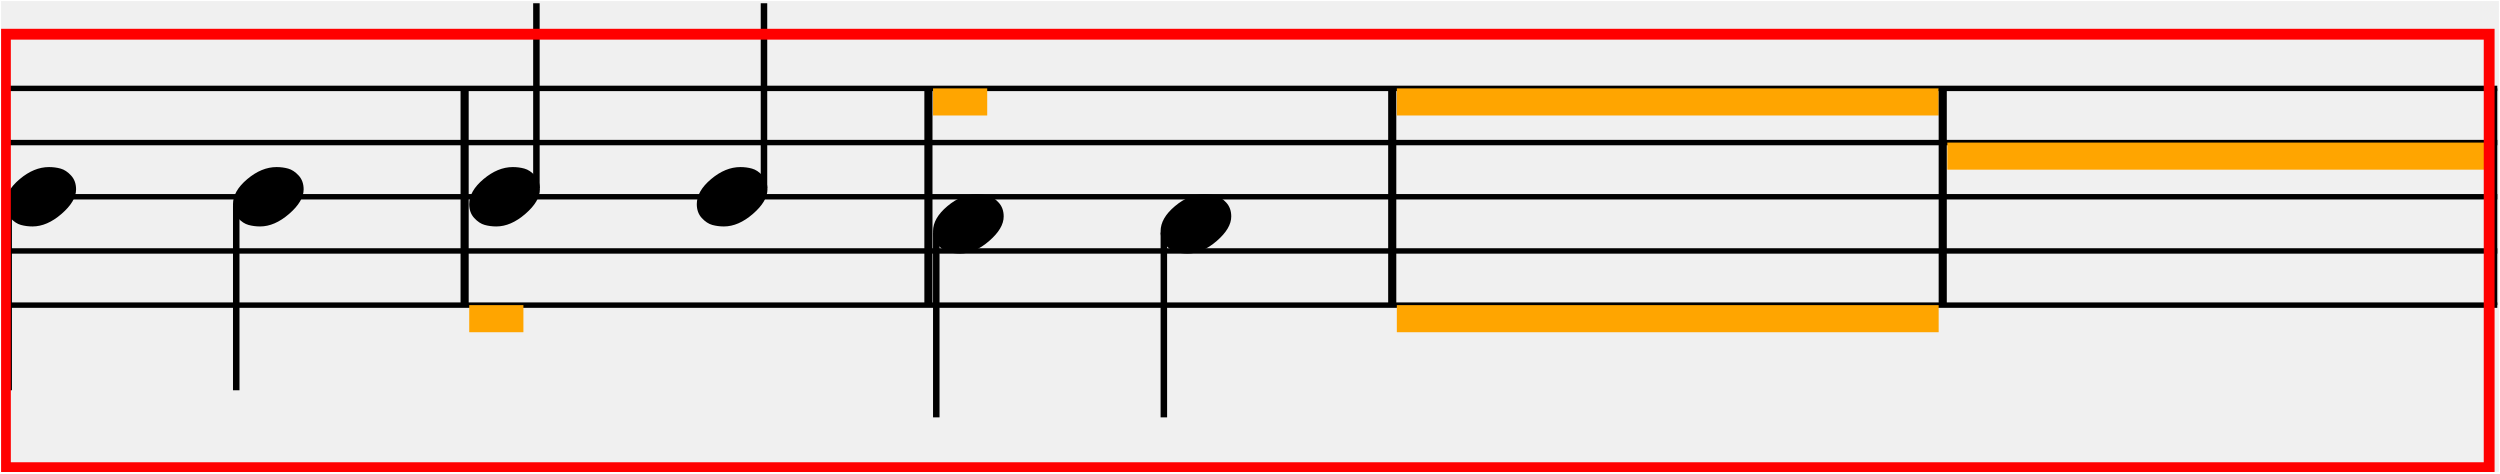
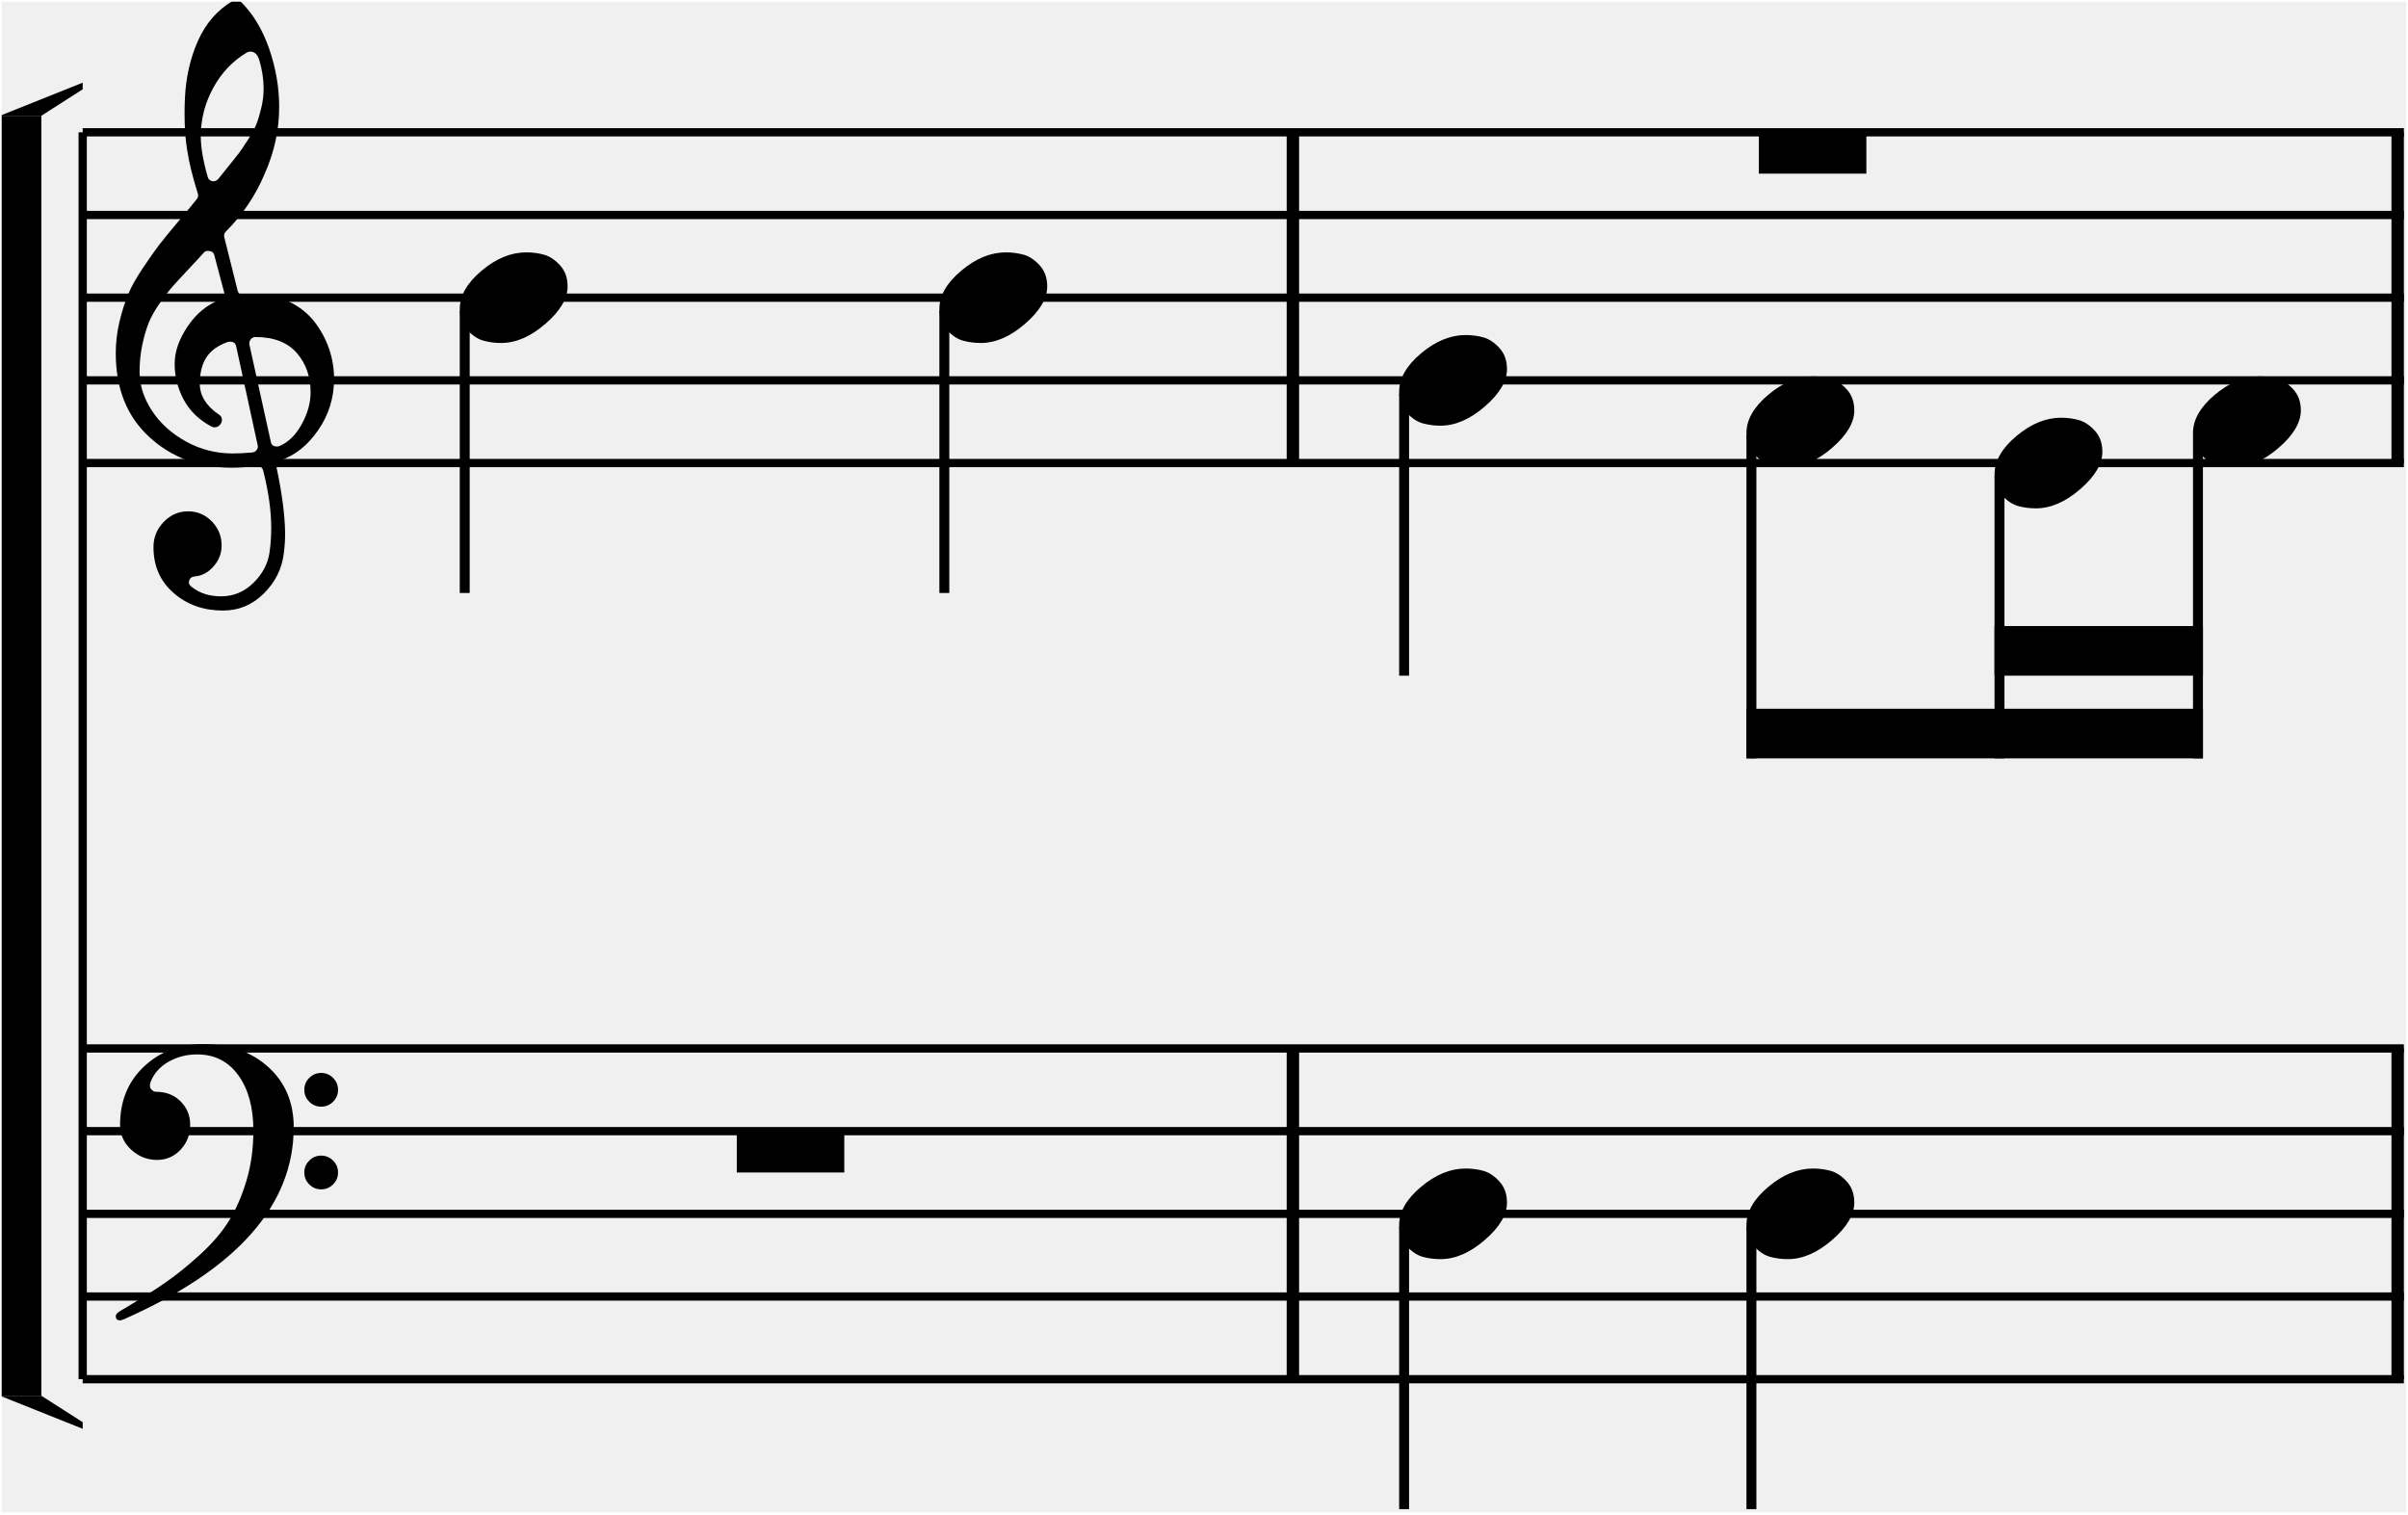
- <svg xmlns="http://www.w3.org/2000/svg" width="1153.5" height="218.286" viewBox="0 0 1153.5 218.286">
+ <svg xmlns="http://www.w3.org/2000/svg" width="728" height="457.786" viewBox="0 0 728 457.786">
  <defs visibility="hidden" />
-   <line x1="2.5" y1="40.786" x2="1152.25" y2="40.786" stroke="black" stroke-width="2.5" />
-   <line x1="2.5" y1="65.786" x2="1152.25" y2="65.786" stroke="black" stroke-width="2.5" />
-   <line x1="2.5" y1="90.786" x2="1152.25" y2="90.786" stroke="black" stroke-width="2.5" />
-   <line x1="2.5" y1="115.786" x2="1152.25" y2="115.786" stroke="black" stroke-width="2.5" />
-   <line x1="2.5" y1="140.786" x2="1152.25" y2="140.786" stroke="black" stroke-width="2.5" />
-   <path d="M 2.5 94.186 Q 2.5 88.186 9.1 82.636 Q 15.7 77.086 22.6 77.086 Q 25.4 77.086 27.95 77.786 Q 30.5 78.486 32.8 80.986 Q 35.1 83.486 35.1 87.386 Q 35.1 92.886 28.4 98.686 Q 21.7 104.486 15 104.486 Q 12.2 104.486 9.65 103.786 Q 7.1 103.086 4.8 100.586 Q 2.5 98.086 2.5 94.186 Z " fill="black" />
-   <path d="M 107.5 94.186 Q 107.5 88.186 114.1 82.636 Q 120.7 77.086 127.6 77.086 Q 130.4 77.086 132.95 77.786 Q 135.5 78.486 137.8 80.986 Q 140.1 83.486 140.1 87.386 Q 140.1 92.886 133.4 98.686 Q 126.7 104.486 120 104.486 Q 117.2 104.486 114.65 103.786 Q 112.1 103.086 109.8 100.586 Q 107.5 98.086 107.5 94.186 Z " fill="black" />
-   <rect x="212.5" y="40.786" width="3.75" height="100" fill="black" />
-   <path d="M 216.5 94.186 Q 216.5 88.186 223.1 82.636 Q 229.7 77.086 236.6 77.086 Q 239.4 77.086 241.95 77.786 Q 244.5 78.486 246.8 80.986 Q 249.1 83.486 249.1 87.386 Q 249.1 92.886 242.4 98.686 Q 235.7 104.486 229 104.486 Q 226.2 104.486 223.65 103.786 Q 221.1 103.086 218.8 100.586 Q 216.5 98.086 216.5 94.186 Z " fill="black" />
-   <rect x="216.5" y="140.786" width="25" height="12.5" fill="orange" />
-   <path d="M 321.5 94.186 Q 321.5 88.186 328.1 82.636 Q 334.7 77.086 341.6 77.086 Q 344.4 77.086 346.95 77.786 Q 349.5 78.486 351.8 80.986 Q 354.1 83.486 354.1 87.386 Q 354.1 92.886 347.4 98.686 Q 340.7 104.486 334 104.486 Q 331.2 104.486 328.65 103.786 Q 326.1 103.086 323.8 100.586 Q 321.5 98.086 321.5 94.186 Z " fill="black" />
-   <rect x="426.5" y="40.786" width="3.75" height="100" fill="black" />
-   <path d="M 430.5 106.686 Q 430.5 100.686 437.1 95.136 Q 443.7 89.586 450.6 89.586 Q 453.4 89.586 455.95 90.286 Q 458.5 90.986 460.8 93.486 Q 463.1 95.986 463.1 99.886 Q 463.1 105.386 456.4 111.186 Q 449.7 116.986 443 116.986 Q 440.2 116.986 437.65 116.286 Q 435.1 115.586 432.8 113.086 Q 430.5 110.586 430.5 106.686 Z " fill="black" />
-   <rect x="430.5" y="40.786" width="25" height="12.5" fill="orange" />
-   <path d="M 535.5 106.686 Q 535.5 100.686 542.1 95.136 Q 548.7 89.586 555.6 89.586 Q 558.4 89.586 560.95 90.286 Q 563.5 90.986 565.8 93.486 Q 568.1 95.986 568.1 99.886 Q 568.1 105.386 561.4 111.186 Q 554.7 116.986 548 116.986 Q 545.2 116.986 542.65 116.286 Q 540.1 115.586 537.8 113.086 Q 535.5 110.586 535.5 106.686 Z " fill="black" />
-   <rect x="640.5" y="40.786" width="3.75" height="100" fill="black" />
-   <rect x="644.5" y="40.786" width="250" height="12.5" fill="orange" />
-   <rect x="644.5" y="140.786" width="250" height="12.5" fill="orange" />
-   <rect x="894.5" y="40.786" width="3.75" height="100" fill="black" />
-   <rect x="898.5" y="65.786" width="250" height="12.5" fill="orange" />
-   <rect x="1148.5" y="40.786" width="3.75" height="100" fill="black" />
-   <line x1="4" y1="94.786" x2="4" y2="180.071" stroke="black" stroke-width="3" />
-   <line x1="109" y1="94.786" x2="109" y2="180.071" stroke="black" stroke-width="3" />
-   <line x1="247.5" y1="1.5" x2="247.5" y2="86.786" stroke="black" stroke-width="3" />
-   <line x1="352.5" y1="1.5" x2="352.5" y2="86.786" stroke="black" stroke-width="3" />
-   <line x1="432" y1="107.286" x2="432" y2="192.571" stroke="black" stroke-width="3" />
-   <line x1="537" y1="107.286" x2="537" y2="192.571" stroke="black" stroke-width="3" />
-   <rect x="2.5" y="15.786" width="1146" height="200" stroke="red" stroke-width="5" fill="none" />
-   <rect x="0" y="0" width="1153.5" height="218.286" stroke="white" stroke-width="1" fill="none" />
+   <line x1="25" y1="40" x2="25" y2="417" stroke="black" stroke-width="2.5" />
+   <rect x="0" y="35" width="12.5" height="387" fill="black" />
+   <path d="M 0 35 L 25 25 L 25 27 L 12.5 35 " fill="black" />
+   <path d="M 0 422 L 25 432 L 25 430 L 12.5 422 " fill="black" />
+   <line x1="25" y1="40" x2="726.75" y2="40" stroke="black" stroke-width="2.5" />
+   <line x1="25" y1="65" x2="726.75" y2="65" stroke="black" stroke-width="2.5" />
+   <line x1="25" y1="90" x2="726.75" y2="90" stroke="black" stroke-width="2.5" />
+   <line x1="25" y1="115" x2="726.75" y2="115" stroke="black" stroke-width="2.5" />
+   <line x1="25" y1="140" x2="726.75" y2="140" stroke="black" stroke-width="2.5" />
+   <line x1="25" y1="317" x2="726.75" y2="317" stroke="black" stroke-width="2.5" />
+   <line x1="25" y1="342" x2="726.75" y2="342" stroke="black" stroke-width="2.5" />
+   <line x1="25" y1="367" x2="726.75" y2="367" stroke="black" stroke-width="2.5" />
+   <line x1="25" y1="392" x2="726.75" y2="392" stroke="black" stroke-width="2.5" />
+   <line x1="25" y1="417" x2="726.75" y2="417" stroke="black" stroke-width="2.5" />
+   <path d="M 59.8 58.5 Q 57.5 51.2 56.6 45.5 Q 55.8 40.7 55.8 34.3 Q 55.8 32.1 55.9 29.9 Q 56.3 20.4 59.8 12.45 Q 63.3 4.5 70.3 0.3 Q 70.8 0 71.6 0 Q 72.3 0 72.8 0.5 Q 78.4 6.1 81.4 14.8 Q 84.4 23.5 84.4 32.4 Q 84.4 42.7 80 52.6 Q 75.8 62.5 68.2 70.1 Q 67.6 70.7 67.8 71.7 L 71.8 87.7 Q 72.1 89.3 73.8 89.1 Q 75.4 88.9 76.9 88.9 Q 82.7 88.9 87.4 91.2 Q 92.1 93.5 95 97.2 Q 97.9 100.9 99.45 105.35 Q 101 109.8 101 114.5 Q 101 123.1 96.2 130.05 Q 91.4 137 84.7 139.2 Q 83.3 139.7 83.6 141.3 Q 86.1 153.1 86.2 161.2 Q 86.2 164.3 85.8 167.3 Q 85 174.2 79.8 179.4 Q 74.6 184.6 67.4 184.6 Q 58.6 184.6 52.5 179.3 Q 46.4 174 46.4 165.4 Q 46.4 161 49.5 157.8 Q 52.6 154.6 56.8 154.6 Q 61.1 154.6 64.05 157.65 Q 67 160.7 67 164.9 Q 67 168.5 64.6 171.2 Q 62.2 174 58.8 174.3 Q 57.6 174.4 57.2 175.5 Q 56.8 176.6 58 177.5 Q 61.6 180.3 66.8 180.3 Q 72.5 180.3 76.65 176.2 Q 80.8 172.1 81.5 166.9 Q 82 163.3 82 159.7 Q 82 151.9 79.6 142.4 Q 79.2 140.7 77.4 140.9 Q 73.4 141.4 70 141.4 Q 55.2 141.4 45.1 132.1 Q 35 122.8 35 106.8 Q 35 101.9 36.15 97.15 Q 37.3 92.4 38.75 88.95 Q 40.2 85.5 43.25 80.95 Q 46.3 76.4 48.15 74 Q 50 71.6 54 66.85 Q 58 62.1 59.5 60.2 Q 60.1 59.5 59.8 58.5 Z M 75.4 104.2 L 81.9 133.7 Q 82.2 135 83.7 135 Q 84.1 135 84.4 134.9 Q 88.5 133.2 91.2 128.3 Q 93.9 123.4 93.9 118.6 Q 93.9 111.6 89.8 106.8 Q 85.6 101.9 77.2 101.9 Q 76.5 101.9 75.95 102.45 Q 75.4 103 75.4 103.7 Q 75.3 104 75.4 104.2 Z M 61.6 76.4 Q 60 78.2 56.85 81.55 Q 53.7 84.9 52.15 86.65 Q 50.6 88.4 48.35 91.6 Q 46.1 94.8 45 97.5 Q 43.9 100.2 43.05 104.1 Q 42.2 108 42.2 112.4 Q 42.2 118.5 45.95 124.2 Q 49.7 129.9 56.25 133.5 Q 62.8 137.1 70.3 137.1 Q 73 137.1 76.3 136.8 Q 77.1 136.7 77.6 136.05 Q 78.1 135.4 77.9 134.6 L 71.4 104.7 Q 71.1 103.3 69.5 103.3 Q 69.2 103.3 68.8 103.4 Q 64.2 105.1 62.3 108.2 Q 60.4 111.3 60.4 116 Q 60.4 121.5 66.4 125.5 Q 67.1 126 67.1 127 Q 67.1 127.8 66.45 128.5 Q 65.8 129.2 64.9 129.2 Q 64.4 129.2 64 129 Q 58.3 126 55.55 120.85 Q 52.8 115.7 52.8 110 Q 52.8 104.5 56.75 98.65 Q 60.7 92.8 66.6 90.6 Q 68.1 90 67.8 88.5 L 64.8 77.2 Q 64.6 76.1 63.4 75.9 Q 62.2 75.7 61.6 76.4 Z M 78.4 18.2 Q 77.6 15.6 75.7 15.6 Q 75.1 15.6 74.6 15.9 Q 68.2 19.7 64.45 26.6 Q 60.7 33.5 60.7 41.2 Q 60.7 46.2 62.8 53.5 Q 63.1 54.6 64.3 54.8 Q 65.3 54.9 66 54.1 Q 66.3 53.7 68.85 50.55 Q 71.4 47.4 72.2 46.35 Q 73 45.3 74.9 42.35 Q 76.8 39.4 77.55 37.45 Q 78.3 35.5 79 32.6 Q 79.7 29.7 79.7 26.8 Q 79.7 22.6 78.4 18.2 Z " fill="black" />
+   <path d="M 92 354.5 Q 92 352.4 93.5 350.9 Q 95 349.4 97.1 349.4 Q 99.2 349.4 100.7 350.9 Q 102.2 352.4 102.2 354.5 Q 102.2 356.6 100.7 358.1 Q 99.2 359.6 97.1 359.6 Q 95 359.6 93.5 358.1 Q 92 356.6 92 354.5 Z M 92 329.5 Q 92 327.4 93.5 325.9 Q 95 324.4 97.1 324.4 Q 99.2 324.4 100.7 325.9 Q 102.2 327.4 102.2 329.5 Q 102.2 331.6 100.7 333.1 Q 99.2 334.6 97.1 334.6 Q 95 334.6 93.5 333.1 Q 92 331.6 92 329.5 Z M 47.2 330.1 Q 51.7 330.1 54.6 333 Q 57.5 335.9 57.5 340.1 Q 57.5 344.5 54.6 347.6 Q 51.7 350.7 47.5 350.7 Q 43 350.7 39.65 347.6 Q 36.3 344.5 36.3 340.1 Q 36.3 329.3 43.5 322.5 Q 50.7 315.7 61.4 315.7 Q 73.5 315.7 81.15 322.65 Q 88.8 329.6 88.8 340.8 Q 88.8 376.2 37.4 398.9 Q 36.7 399.2 36.3 399.2 Q 35 399.2 35 397.9 Q 35 397.2 36.3 396.4 Q 44.3 391.7 49.55 388.1 Q 54.8 384.5 60.4 379.4 Q 66 374.3 69.2 369.15 Q 72.4 364 74.5 357 Q 76.6 350 76.6 341.8 Q 76.6 331.4 72.05 325.1 Q 67.5 318.8 59.6 318.8 Q 54.8 318.8 50.9 321.05 Q 47 323.3 45.5 327.2 Q 45.1 328.5 45.6 329.2 Q 46.3 330.1 47.2 330.1 Z " fill="black" />
+   <path d="M 139 93.4 Q 139 87.4 145.6 81.85 Q 152.2 76.3 159.1 76.3 Q 161.9 76.3 164.45 77 Q 167 77.7 169.3 80.2 Q 171.6 82.7 171.6 86.6 Q 171.6 92.1 164.9 97.9 Q 158.2 103.7 151.5 103.7 Q 148.7 103.7 146.15 103 Q 143.6 102.3 141.3 99.8 Q 139 97.3 139 93.4 Z " fill="black" />
+   <path d="M 284 93.4 Q 284 87.4 290.6 81.85 Q 297.2 76.3 304.1 76.3 Q 306.9 76.3 309.45 77 Q 312 77.7 314.3 80.2 Q 316.6 82.7 316.6 86.6 Q 316.6 92.1 309.9 97.9 Q 303.2 103.7 296.5 103.7 Q 293.7 103.7 291.15 103 Q 288.6 102.3 286.3 99.8 Q 284 97.3 284 93.4 Z " fill="black" />
+   <rect x="389" y="40" width="3.75" height="100" fill="black" />
+   <rect x="389" y="317" width="3.75" height="100" fill="black" />
+   <rect x="222.75" y="342" width="32.5" height="12.5" fill="black" />
+   <path d="M 423 118.4 Q 423 112.4 429.6 106.85 Q 436.2 101.3 443.1 101.3 Q 445.9 101.3 448.45 102 Q 451 102.7 453.3 105.2 Q 455.6 107.7 455.6 111.6 Q 455.6 117.1 448.9 122.9 Q 442.2 128.7 435.5 128.7 Q 432.7 128.7 430.15 128 Q 427.6 127.3 425.3 124.8 Q 423 122.3 423 118.4 Z " fill="black" />
+   <path d="M 423 370.4 Q 423 364.4 429.6 358.85 Q 436.2 353.3 443.1 353.3 Q 445.9 353.3 448.45 354 Q 451 354.7 453.3 357.2 Q 455.6 359.7 455.6 363.6 Q 455.6 369.1 448.9 374.9 Q 442.2 380.7 435.5 380.7 Q 432.7 380.7 430.15 380 Q 427.6 379.3 425.3 376.8 Q 423 374.3 423 370.4 Z " fill="black" />
+   <path d="M 528 130.9 Q 528 124.9 534.6 119.35 Q 541.2 113.8 548.1 113.8 Q 550.9 113.8 553.45 114.5 Q 556 115.2 558.3 117.7 Q 560.6 120.2 560.6 124.1 Q 560.6 129.6 553.9 135.4 Q 547.2 141.2 540.5 141.2 Q 537.7 141.2 535.15 140.5 Q 532.6 139.8 530.3 137.3 Q 528 134.8 528 130.9 Z " fill="black" />
+   <path d="M 528 370.4 Q 528 364.4 534.6 358.85 Q 541.2 353.3 548.1 353.3 Q 550.9 353.3 553.45 354 Q 556 354.7 558.3 357.2 Q 560.6 359.7 560.6 363.6 Q 560.6 369.1 553.9 374.9 Q 547.2 380.7 540.5 380.7 Q 537.7 380.7 535.15 380 Q 532.6 379.3 530.3 376.8 Q 528 374.3 528 370.4 Z " fill="black" />
+   <path d="M 603 143.4 Q 603 137.4 609.6 131.85 Q 616.2 126.3 623.1 126.3 Q 625.9 126.3 628.45 127 Q 631 127.7 633.3 130.2 Q 635.6 132.7 635.6 136.6 Q 635.6 142.1 628.9 147.9 Q 622.2 153.7 615.5 153.7 Q 612.7 153.7 610.15 153 Q 607.6 152.3 605.3 149.8 Q 603 147.3 603 143.4 Z " fill="black" />
+   <path d="M 663 130.9 Q 663 124.9 669.6 119.35 Q 676.2 113.8 683.1 113.8 Q 685.9 113.8 688.45 114.5 Q 691 115.2 693.3 117.7 Q 695.6 120.2 695.6 124.1 Q 695.6 129.6 688.9 135.4 Q 682.2 141.2 675.5 141.2 Q 672.7 141.2 670.15 140.5 Q 667.6 139.8 665.3 137.3 Q 663 134.8 663 130.9 Z " fill="black" />
+   <rect x="723" y="40" width="3.75" height="100" fill="black" />
+   <rect x="531.75" y="40" width="32.5" height="12.5" fill="black" />
+   <rect x="723" y="317" width="3.75" height="100" fill="black" />
+   <line x1="140.5" y1="94" x2="140.5" y2="179.286" stroke="black" stroke-width="3" />
+   <line x1="285.5" y1="94" x2="285.5" y2="179.286" stroke="black" stroke-width="3" />
+   <line x1="424.5" y1="119" x2="424.5" y2="204.286" stroke="black" stroke-width="3" />
+   <line x1="529.5" y1="131.5" x2="529.5" y2="229.286" stroke="black" stroke-width="3" />
+   <line x1="664.5" y1="131.5" x2="664.5" y2="229.286" stroke="black" stroke-width="3" />
+   <line x1="604.5" y1="144" x2="604.5" y2="229.286" stroke="black" stroke-width="3" />
+   <path d="M 528 229.286 L 666 229.286 L 666 214.286 L 528 214.286 L 528 229.286 " fill="black" />
+   <path d="M 603 204.286 L 666 204.286 L 666 189.286 L 603 189.286 L 603 204.286 " fill="black" />
+   <line x1="424.5" y1="371" x2="424.5" y2="456.286" stroke="black" stroke-width="3" />
+   <line x1="529.5" y1="371" x2="529.5" y2="456.286" stroke="black" stroke-width="3" />
+   <rect x="0" y="0" width="728" height="457.786" stroke="white" stroke-width="1" fill="none" />
</svg>
